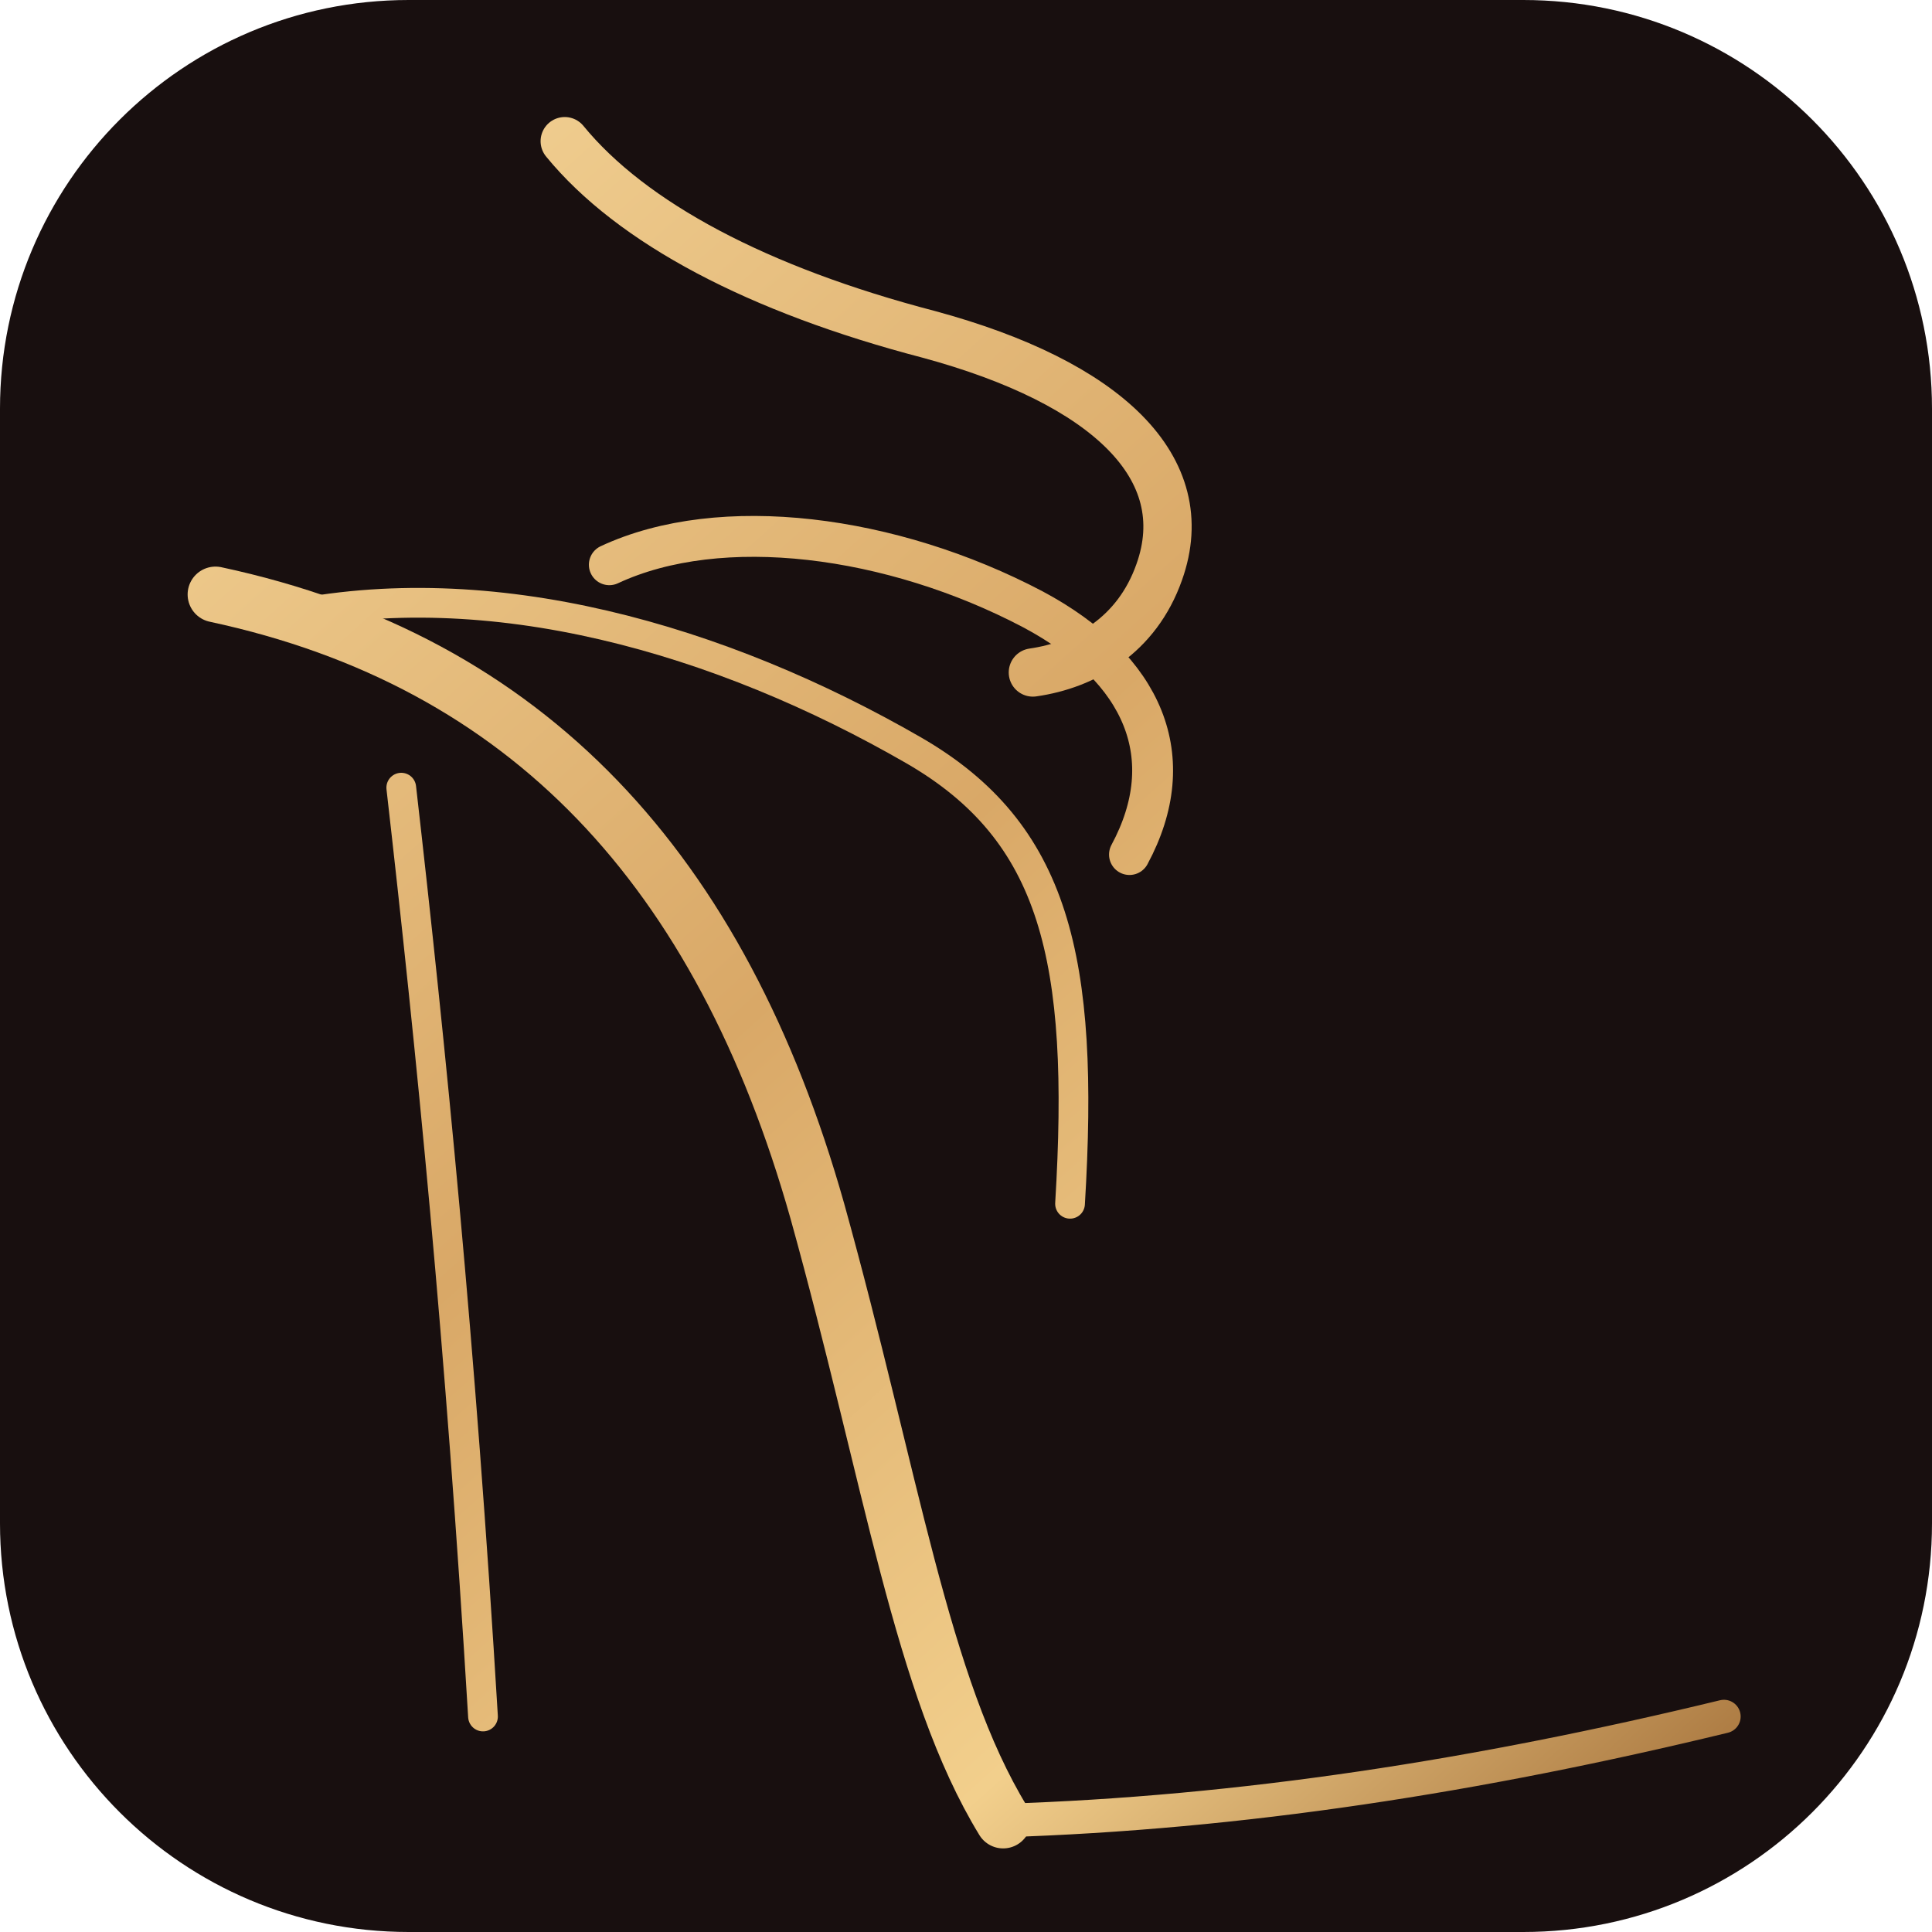
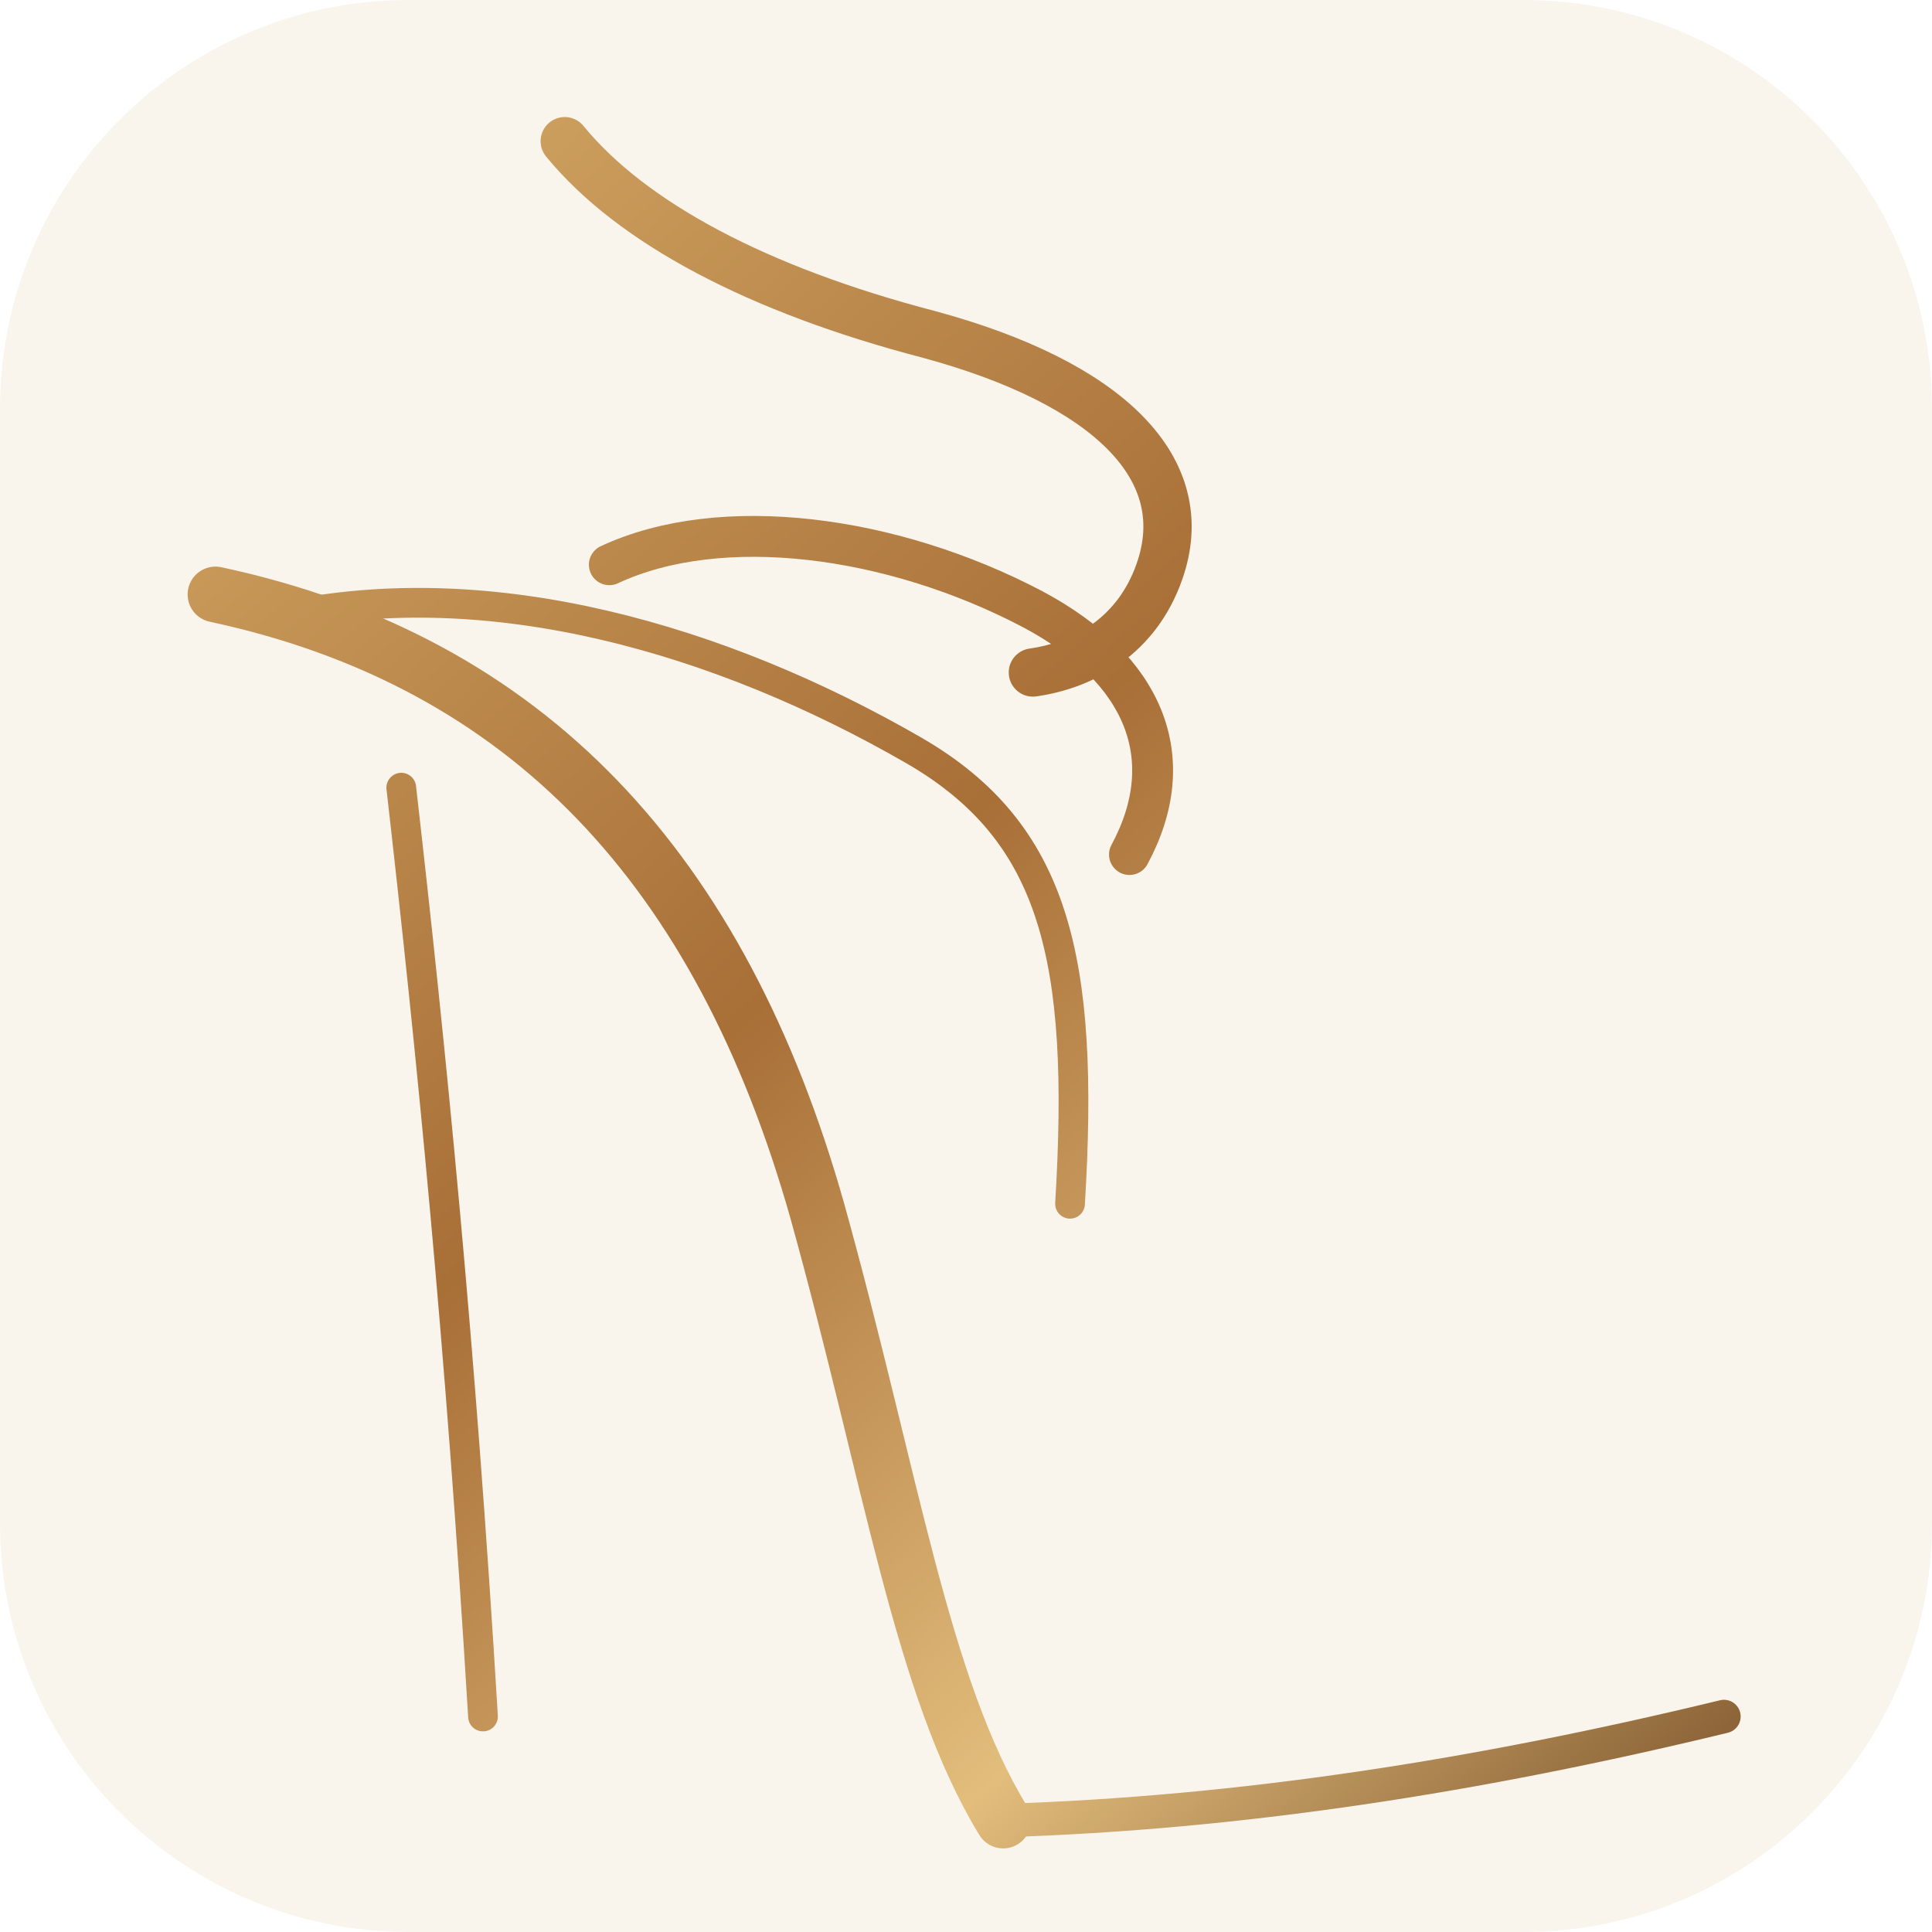
<svg xmlns="http://www.w3.org/2000/svg" viewBox="260 140 520 520">
-   <rect x="260" y="140" width="520" height="520" rx="110" fill="#180f0f" />
+   <rect x="260" y="140" width="520" height="520" rx="110" fill="#faf5ec" />
  <defs>
    <linearGradient id="g" x1="300" y1="160" x2="740" y2="650" gradientUnits="userSpaceOnUse">
-       <stop offset="0" stop-color="#f7d99c" />
-       <stop offset=".45" stop-color="#d9a867" />
-       <stop offset=".75" stop-color="#f2cf8c" />
-       <stop offset="1" stop-color="#97612c" />
+       <stop offset="0" stop-color="#d9b06c" />
+       <stop offset=".45" stop-color="#a86f37" />
+       <stop offset=".75" stop-color="#e2bd7c" />
+       <stop offset="1" stop-color="#6e4520" />
    </linearGradient>
  </defs>
  <g fill="none" stroke="url(#g)" stroke-linecap="round" stroke-linejoin="round">
    <path d="M412 178c18 22 52 40 98 52 48 13 72 36 62 64-6 17-20 25-34 27" stroke-width="13" />
    <path d="M424 292c30-14 76-8 114 12 30 16 40 40 26 66" stroke-width="11" />
    <path d="M336 306c56-12 118 6 170 36 38 22 46 56 42 122" stroke-width="8" />
    <path d="M318 300c84 18 136 74 162 166 20 72 28 128 50 164" stroke-width="15" />
    <path d="M368 352c8 70 16 150 22 250" stroke-width="8" />
    <path d="M530 630c64-2 128-12 194-28" stroke-width="9" />
  </g>
</svg>
